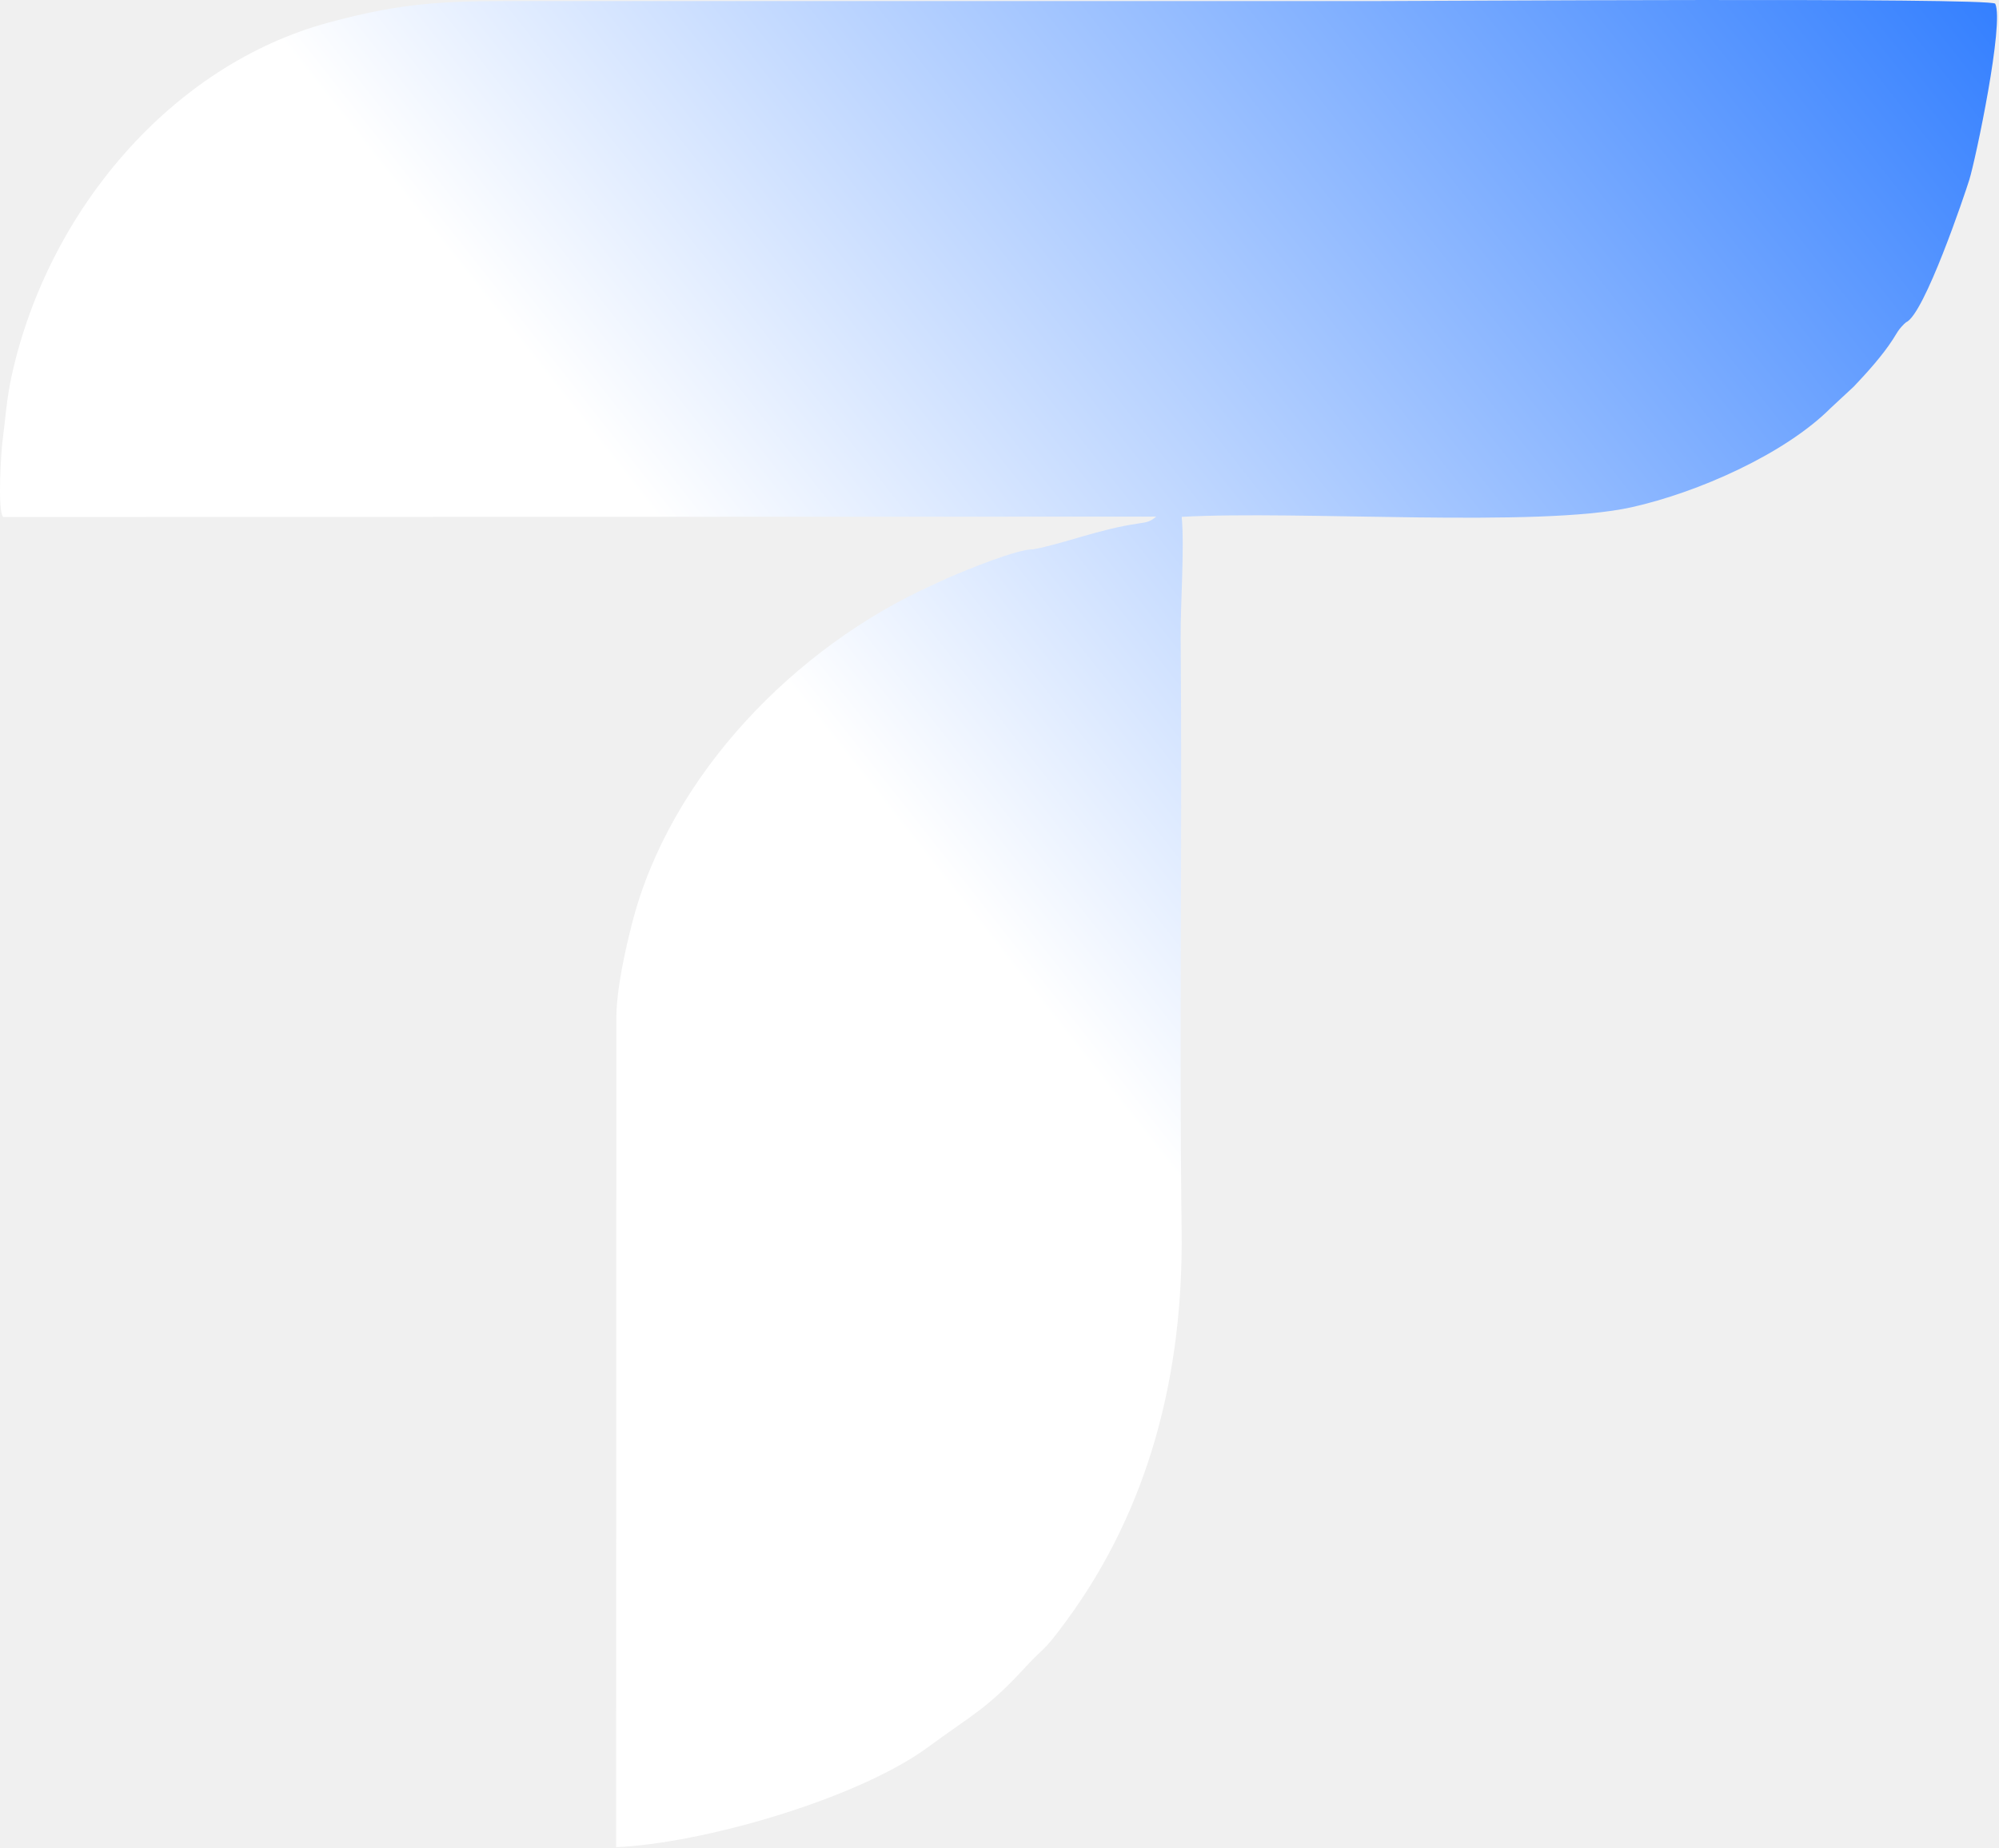
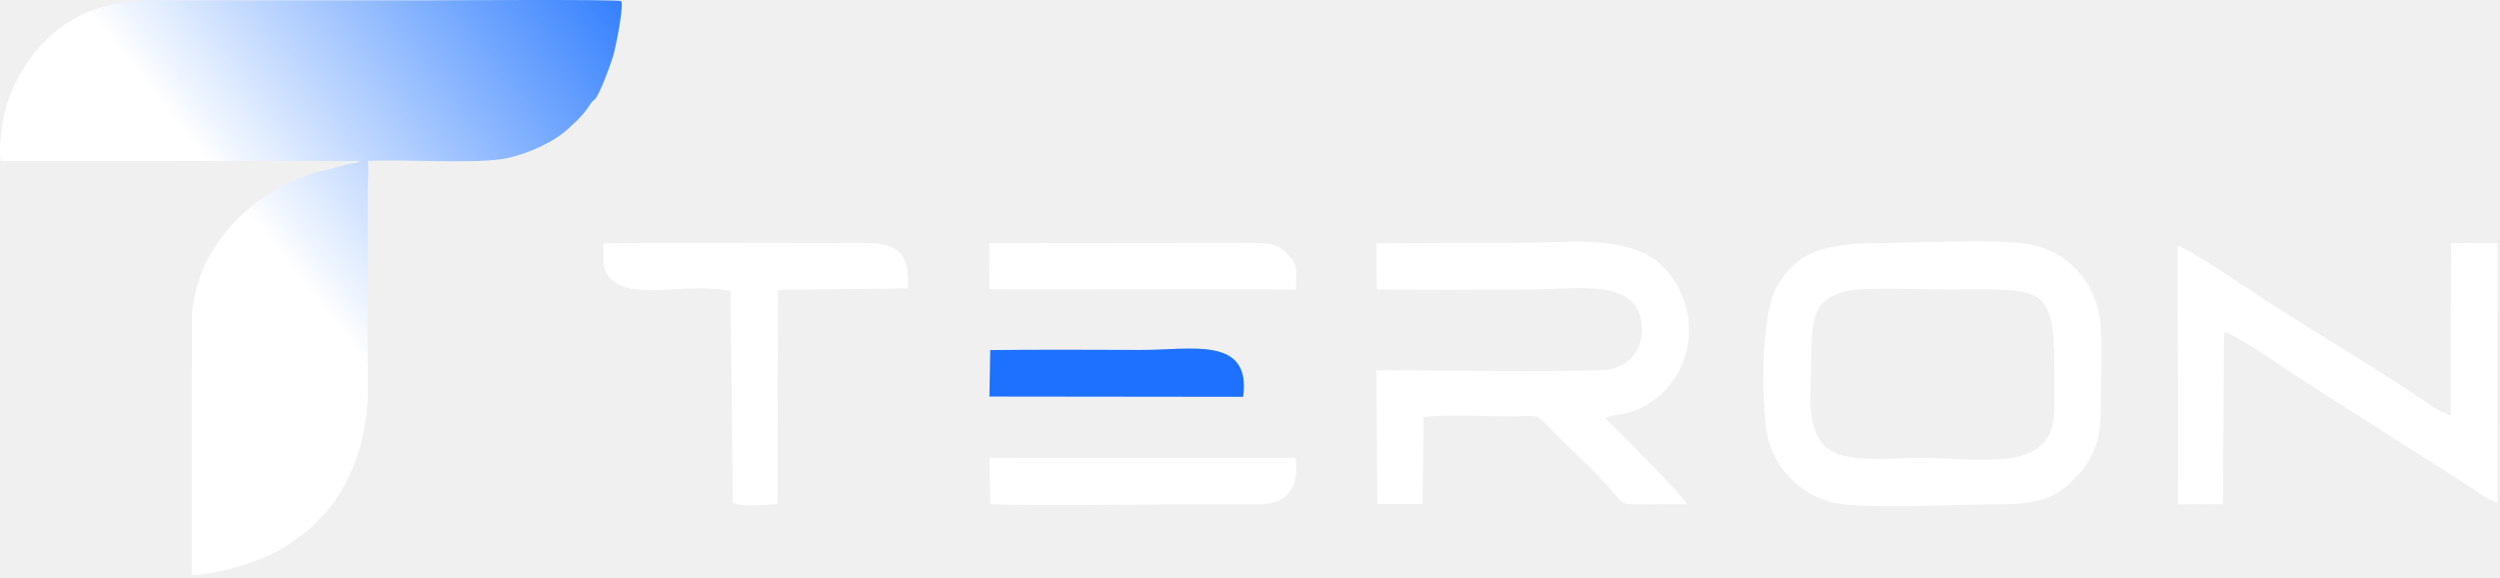
- <svg xmlns="http://www.w3.org/2000/svg" width="595" height="550" viewBox="0 0 595 550" fill="none">
-   <path fill-rule="evenodd" clip-rule="evenodd" d="M0.88 153.883L344.133 153.755C342.458 155.172 341.71 155.404 338.643 155.842C327.019 157.517 316.658 161.822 307.509 163.497C302.818 163.368 287.483 169.708 282.998 171.641C280.627 172.647 279.983 173.033 277.637 174.09C236.838 192.415 199.363 230.766 188.1 274.942C186.192 282.468 183.332 294.762 183.46 303.834L183.383 549.766C208.461 548.761 254.982 535.642 276.348 519.92C289.828 509.997 293.746 508.657 305.395 496.002C311.169 489.713 310.112 492.342 317.432 482.368C342.149 448.733 352.252 408.707 351.711 366.284C350.989 308.602 351.917 248.421 351.427 189.941C351.35 179.219 352.587 163.368 351.736 153.832C386.453 151.873 457.924 157.157 485.63 150.971C505.347 146.589 531.198 135.146 544.884 121.46L551.791 115.043C555.683 110.945 560.296 105.841 563.389 101.047C563.75 100.48 564.755 98.857 564.884 98.65C565.348 98.006 565.348 97.955 565.967 97.259C567.152 95.944 566.482 96.743 567.333 95.918C572.745 93.702 584.884 57.645 586.173 53.469C588.055 47.387 596.611 6.819 593.879 1.097C591.998 -0.784 424.186 0.324 407.407 0.324H149.929C129.233 0.324 117.3 1.458 97.815 6.716C51.061 19.345 14.411 62.671 3.561 111.434C1.937 118.754 1.705 123.986 0.674 131.95C0.442 133.806 -0.847 151.461 0.906 153.858L0.88 153.883Z" fill="url(#paint0_linear_36_3)" />
+ <svg xmlns="http://www.w3.org/2000/svg" width="580" height="134" viewBox="0 0 580 134" fill="none">
+   <path fill-rule="evenodd" clip-rule="evenodd" d="M0.214 37.359L83.547 37.328C83.14 37.672 82.959 37.728 82.214 37.835C79.392 38.241 76.877 39.286 74.655 39.693C73.517 39.662 69.793 41.201 68.705 41.67C68.129 41.914 67.973 42.008 67.403 42.265C57.498 46.714 48.4 56.024 45.666 66.749C45.203 68.576 44.508 71.561 44.54 73.763L44.521 133.469C50.609 133.225 61.903 130.04 67.09 126.224C70.363 123.814 71.314 123.489 74.142 120.417C75.544 118.89 75.287 119.528 77.064 117.107C83.065 108.941 85.518 99.224 85.386 88.924C85.211 74.921 85.436 60.31 85.318 46.113C85.299 43.51 85.599 39.662 85.393 37.346C93.821 36.871 111.172 38.154 117.899 36.652C122.685 35.588 128.961 32.81 132.284 29.488L133.961 27.929C134.906 26.934 136.026 25.696 136.777 24.532C136.864 24.394 137.108 24 137.14 23.95C137.252 23.793 137.252 23.781 137.402 23.612C137.69 23.293 137.528 23.487 137.734 23.287C139.048 22.748 141.995 13.995 142.308 12.981C142.765 11.504 144.842 1.656 144.179 0.266C143.722 -0.19 102.982 0.079 98.908 0.079H36.399C31.374 0.079 28.477 0.354 23.747 1.63C12.396 4.697 3.499 15.215 0.864 27.053C0.47 28.831 0.414 30.101 0.164 32.034C0.107 32.485 -0.206 36.771 0.22 37.353L0.214 37.359Z" fill="url(#paint0_linear_36_20)" />
+   <path fill-rule="evenodd" clip-rule="evenodd" d="M428.49 67.556C432.628 66.56 446.521 67.168 451.817 67.16C475.76 67.127 476.94 65.417 476.811 90.064C476.792 93.642 477.1 97.596 475.687 100.612C471.751 109.016 458.193 106.23 445.422 106.212C438.873 106.203 428.047 107.676 423.789 103.707C418.986 99.229 420.352 90.997 420.396 83.137C420.446 74.448 420.631 69.447 428.491 67.557L428.49 67.556ZM409.867 99.123C410.892 107.962 417.827 115.33 426.621 116.812C433.747 118.012 452.631 117.112 460.875 117.04C468.584 116.972 475.737 117.31 481.126 111.374C482.941 109.373 483.478 109.363 484.935 106.67C487.612 101.722 487.595 98.34 487.599 91.662C487.601 86.595 487.978 79.467 487.459 74.635C486.452 65.254 479.792 58.272 470.839 56.64C464.025 55.4 444.409 56.335 436.363 56.385C423.877 56.465 416.833 58.144 412.186 66.957C408.797 73.384 408.903 90.802 409.867 99.122V99.123Z" fill="white" />
+   <path fill-rule="evenodd" clip-rule="evenodd" d="M391.487 116.983C390.926 115.168 375.101 99.552 372.521 97C374.303 96.148 377.266 96.094 379.306 95.309C384.943 93.142 389.202 88.686 391.096 82.621C394.335 72.25 388.567 62.54 382.505 59.209C374.363 54.736 362.17 56.346 352.17 56.353C341.288 56.36 330.413 56.339 319.49 56.427L319.536 67.134C331.423 67.315 343.468 67.199 355.367 67.158C366.175 67.12 381.335 64.181 381.077 76.746C380.971 81.869 377.476 85.446 372.417 85.794C363.793 86.388 329.75 85.886 319.474 85.886L319.678 116.942L330.17 116.935L330.405 96.806C335.951 95.998 345.128 96.638 351.105 96.604C356.306 96.575 356.356 95.79 359.044 98.652C364.282 104.228 368.682 107.596 374.39 114.204C376.791 116.984 376.497 117.097 381.462 117.025C384.782 116.976 388.17 116.941 391.487 116.982V116.983Z" fill="white" />
+   <path fill-rule="evenodd" clip-rule="evenodd" d="M568.847 65.018L568.821 96.339C566.698 95.945 563.275 93.42 560.887 91.821C548.254 83.365 533.751 75.032 521.78 66.995C518.438 64.749 508.072 57.917 505.411 56.959L505.534 117.002L515.924 116.954L516.179 77.005C518.811 77.463 529.878 85.234 532.001 86.632L571.364 111.731C573.612 113.182 577.258 115.833 579.609 116.719L579.647 56.416L568.881 56.388L568.849 65.017L568.847 65.018Z" fill="white" />
+   <path fill-rule="evenodd" clip-rule="evenodd" d="M180.577 67.231L210.721 66.911C210.905 60.961 210.38 56.291 200.843 56.352C194.094 56.394 187.336 56.369 180.586 56.365C167.091 56.357 153.56 56.285 140.069 56.41C140.075 60.409 139.439 62.419 141.914 64.792C147.089 69.751 157.8 65.546 169.529 67.439L170.085 116.62C172.173 117.664 177.515 117.18 180.435 116.927L180.578 67.231H180.577Z" fill="white" />
+   <path fill-rule="evenodd" clip-rule="evenodd" d="M229.858 116.986C243.449 117.367 257.532 117.059 271.174 117.037C278.111 117.027 285.049 117.043 291.986 117.04C298.591 117.037 301.664 113.378 300.686 106.226L229.642 106.233L229.858 116.986Z" fill="white" />
+   <path fill-rule="evenodd" clip-rule="evenodd" d="M229.66 67.1L300.76 67.152C300.887 62.733 301.251 61.501 298.977 59.098C296.969 56.978 295.308 56.357 291.437 56.35L229.619 56.411L229.66 67.1Z" fill="white" />
+   <path fill-rule="evenodd" clip-rule="evenodd" d="M229.64 91.999L288.525 92.066C290.45 77.833 276.44 81.219 264.778 81.182C253.172 81.144 241.425 81.086 229.828 81.217L229.639 91.998L229.64 91.999Z" fill="#1D71FE" />
  <defs>
-     <linearGradient id="paint0_linear_36_3" x1="201.833" y1="537.535" x2="786.737" y2="76.202" gradientUnits="userSpaceOnUse">
+     <linearGradient id="paint0_linear_36_20" x1="49" y1="130.5" x2="191" y2="18.5" gradientUnits="userSpaceOnUse">
      <stop stop-color="white" />
      <stop offset="0.312" stop-color="white" />
      <stop offset="1" stop-color="#005FFF" />
    </linearGradient>
  </defs>
</svg>
